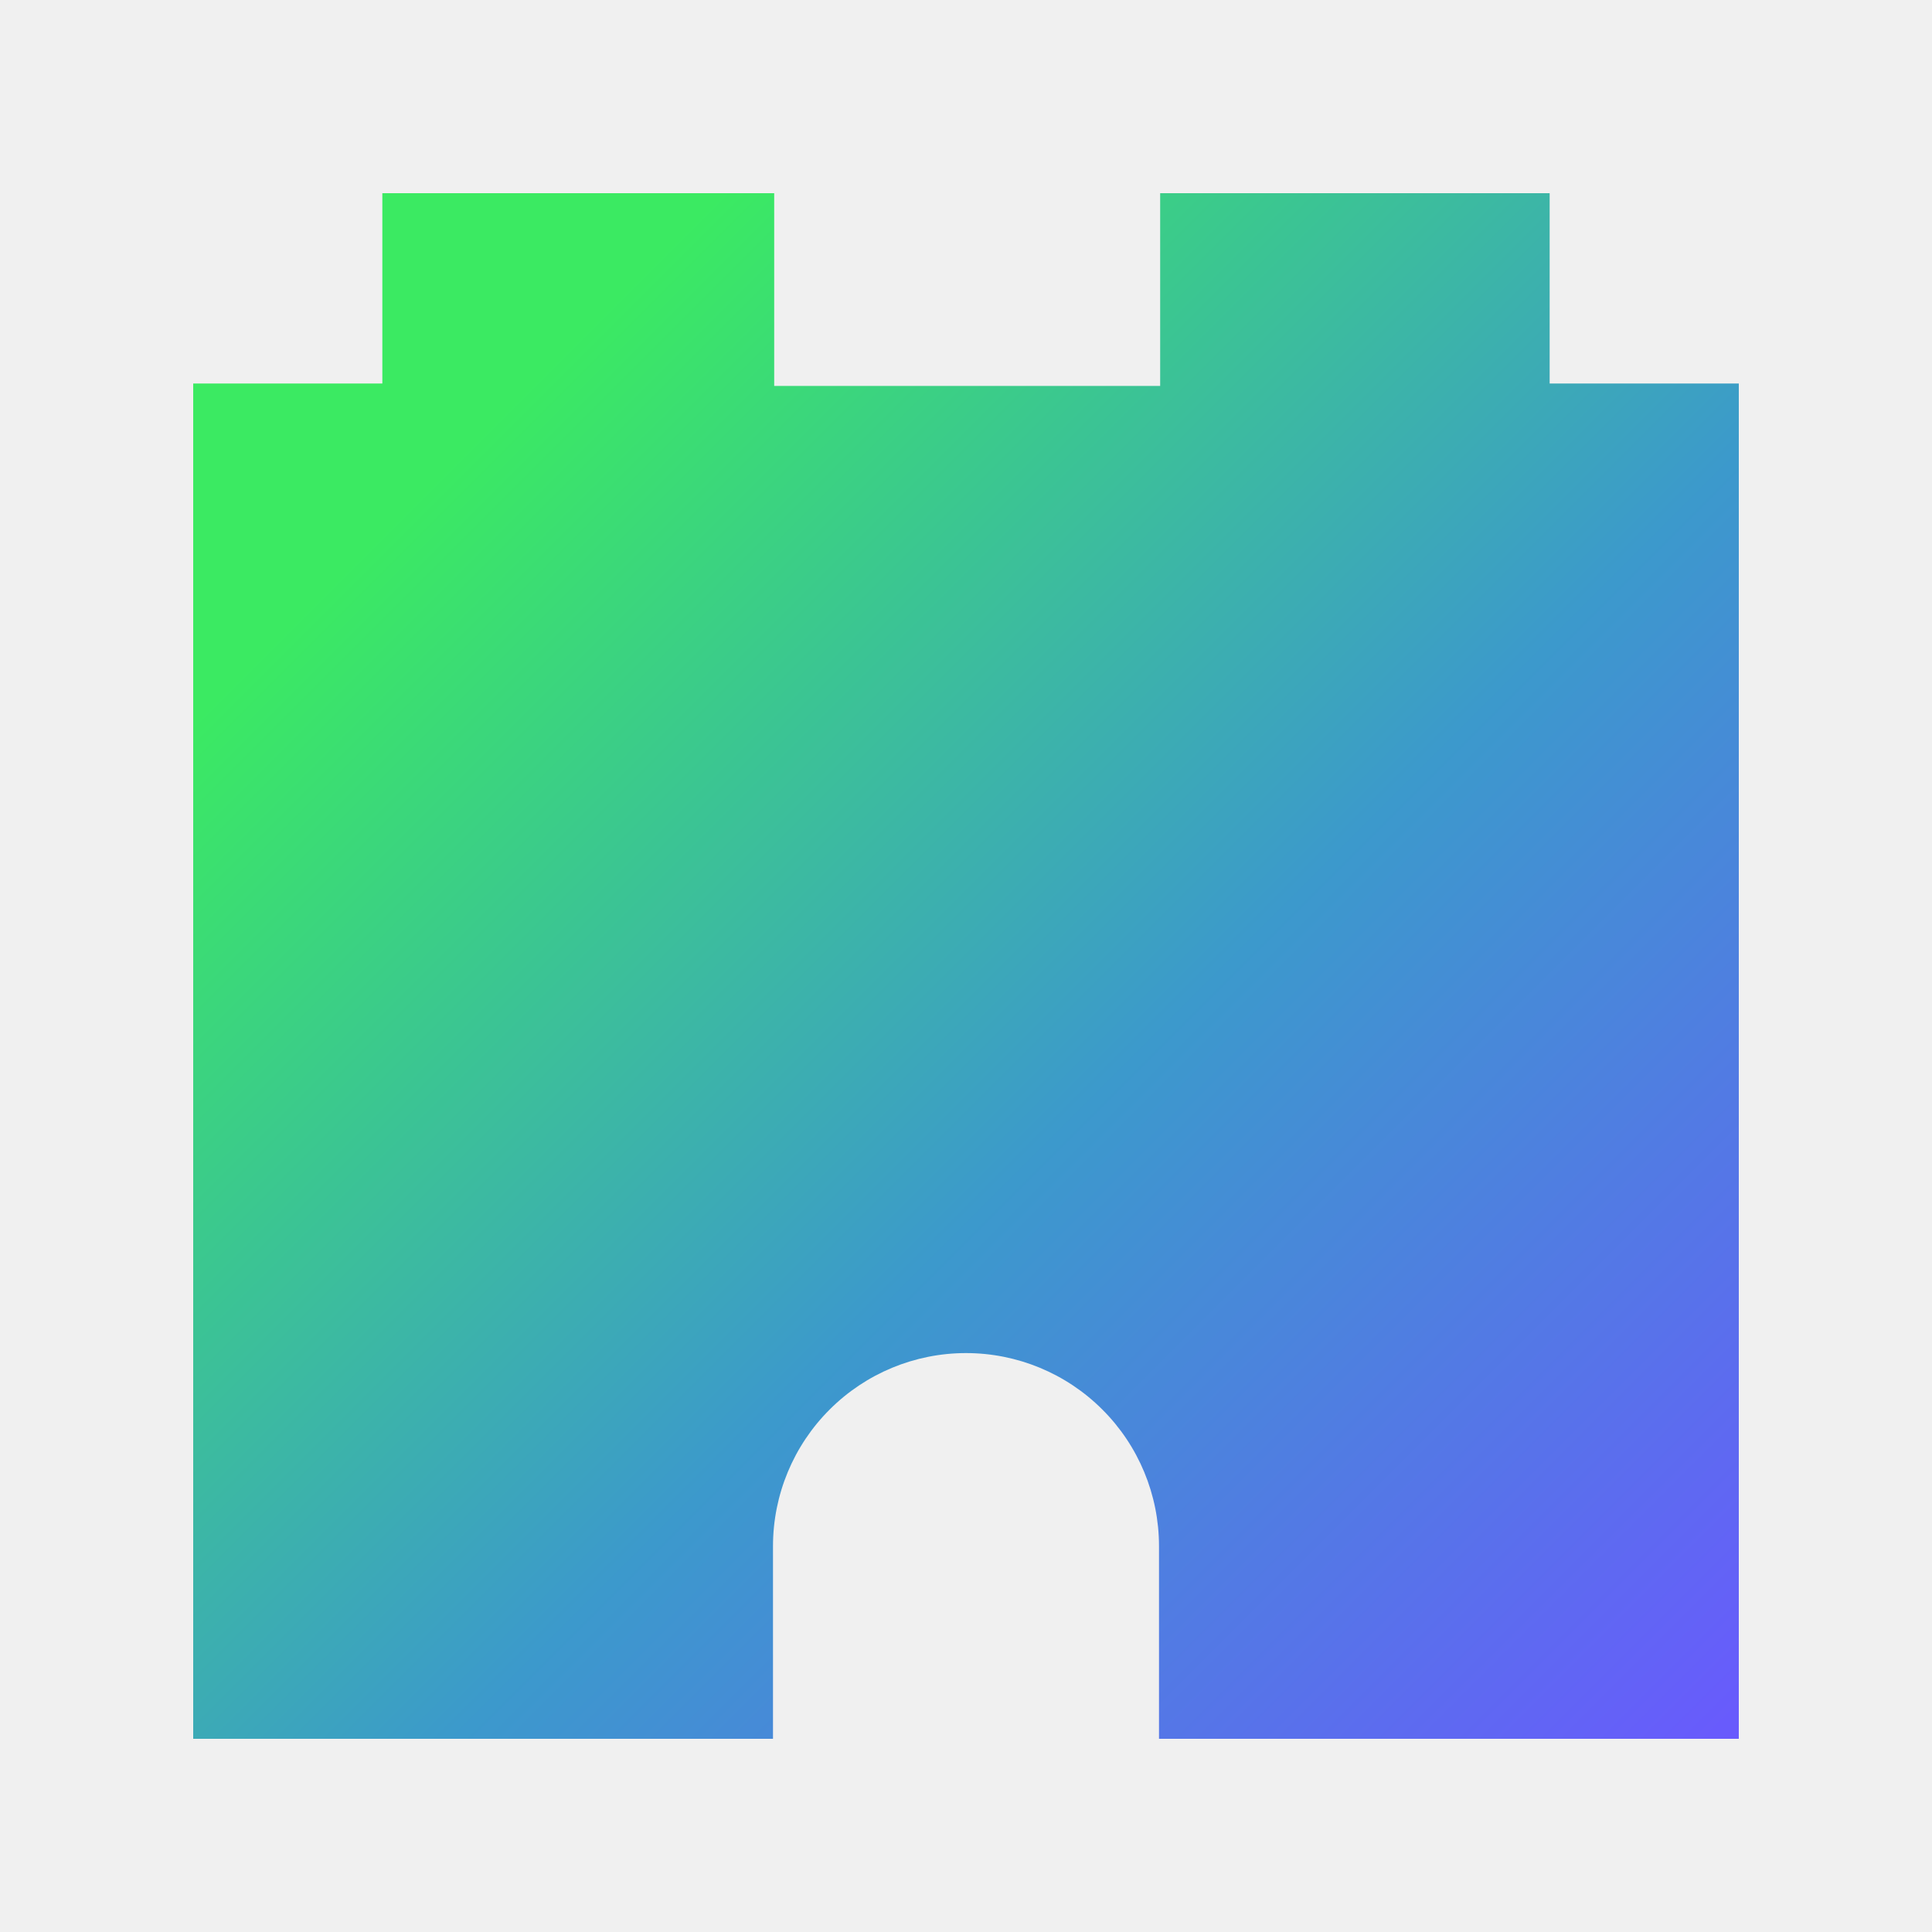
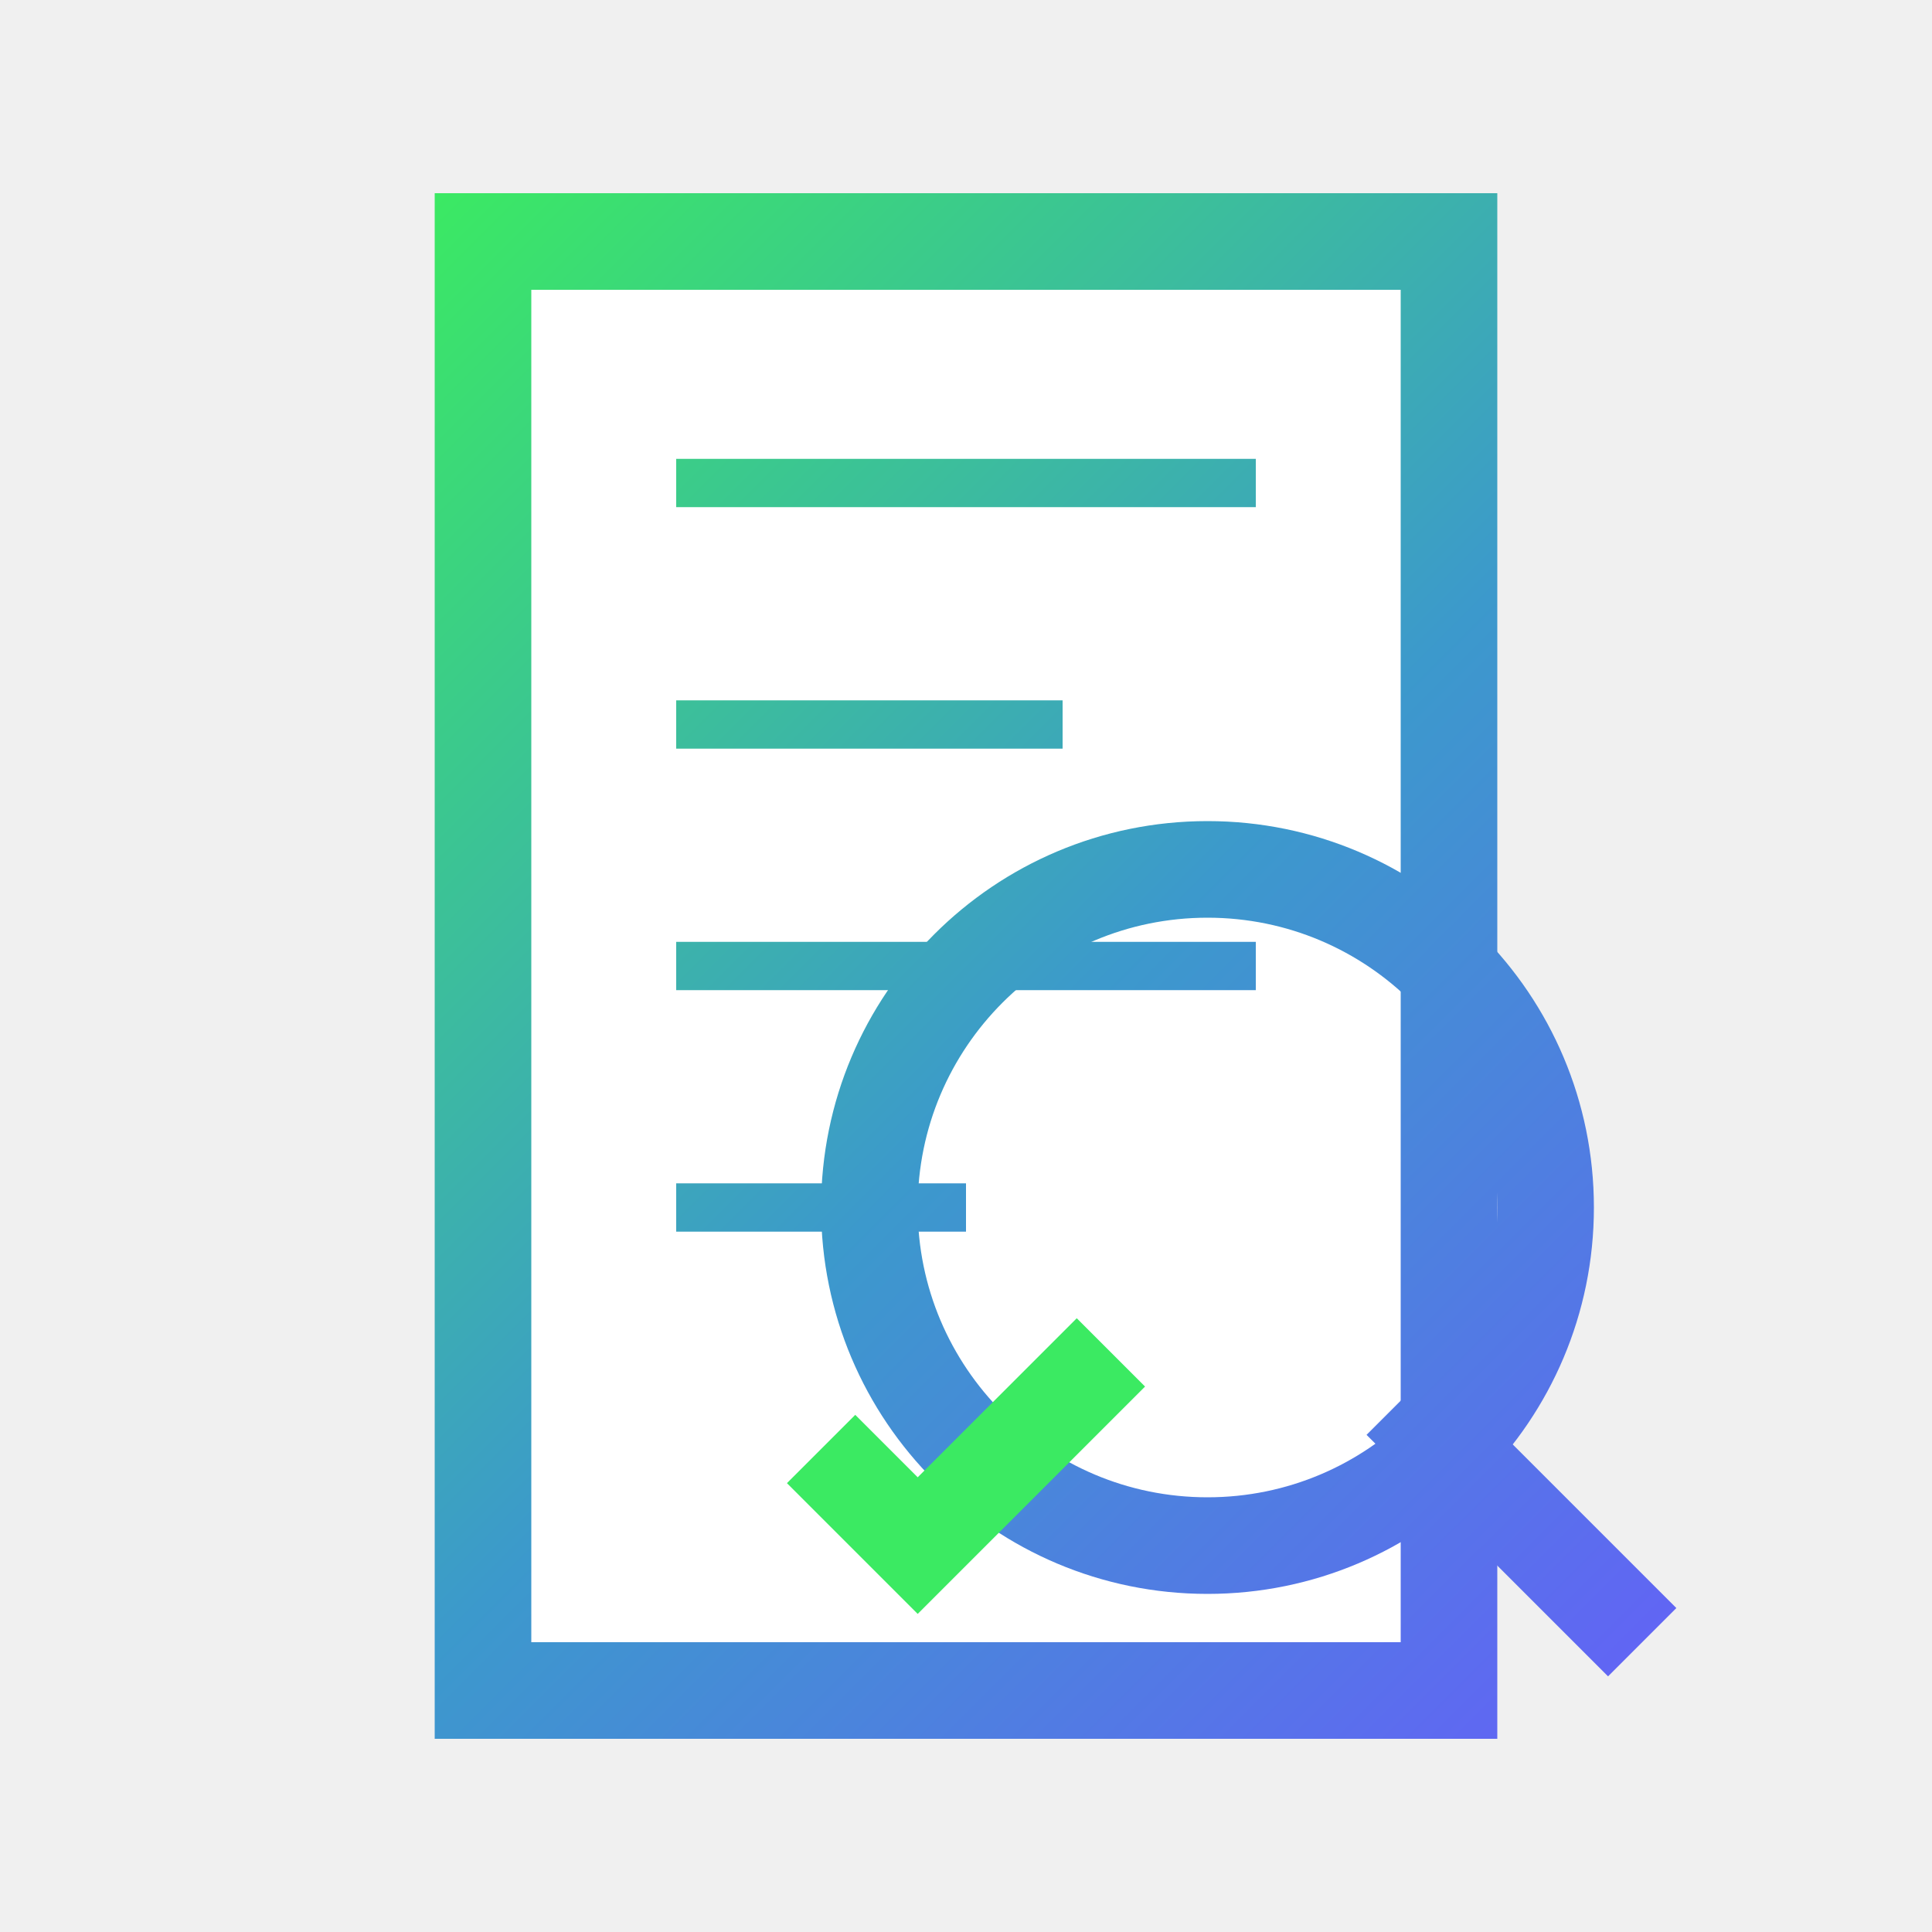
<svg xmlns="http://www.w3.org/2000/svg" width="40" height="40" viewBox="0 0 40 40" fill="none">
-   <path d="M32.084 7.94V4H24.02V7.99H16.029V4H7.916V7.94H4V36H16.004V32.005C16.006 30.946 16.427 29.931 17.177 29.183C17.926 28.434 18.941 28.014 20 28.014C21.059 28.014 22.074 28.434 22.823 29.183C23.573 29.931 23.994 30.946 23.996 32.005V36H36V7.94H32.084Z" fill="url(#paint0_linear)" />
  <defs>
-     <linearGradient id="paint0_linear" x1="2.942" y1="4.9" x2="37.777" y2="39.734" gradientUnits="userSpaceOnUse">
+     <linearGradient id="paint0_linear" x1="0" y1="0" x2="40" y2="40" gradientUnits="userSpaceOnUse">
      <stop offset="0.159" stop-color="#3BEA62" />
      <stop offset="0.54" stop-color="#3C99CC" />
      <stop offset="0.937" stop-color="#6B57FF" />
    </linearGradient>
  </defs>
+   <path d="M10 5H30V35H10Z" fill="white" stroke="url(#paint0_linear)" stroke-width="2" />
+   <path d="M14 10H26M14 15H22M14 20H26M14 25H20" stroke="url(#paint0_linear)" stroke-width="1" />
+   <circle cx="25" cy="25" r="7" fill="none" stroke="url(#paint0_linear)" stroke-width="2" />
+   <path d="M29 29L34 34" stroke="url(#paint0_linear)" stroke-width="2" />
+   <path d="M17 30L19 32L23 28" stroke="#3BEA62" stroke-width="2" fill="none" />
</svg>
